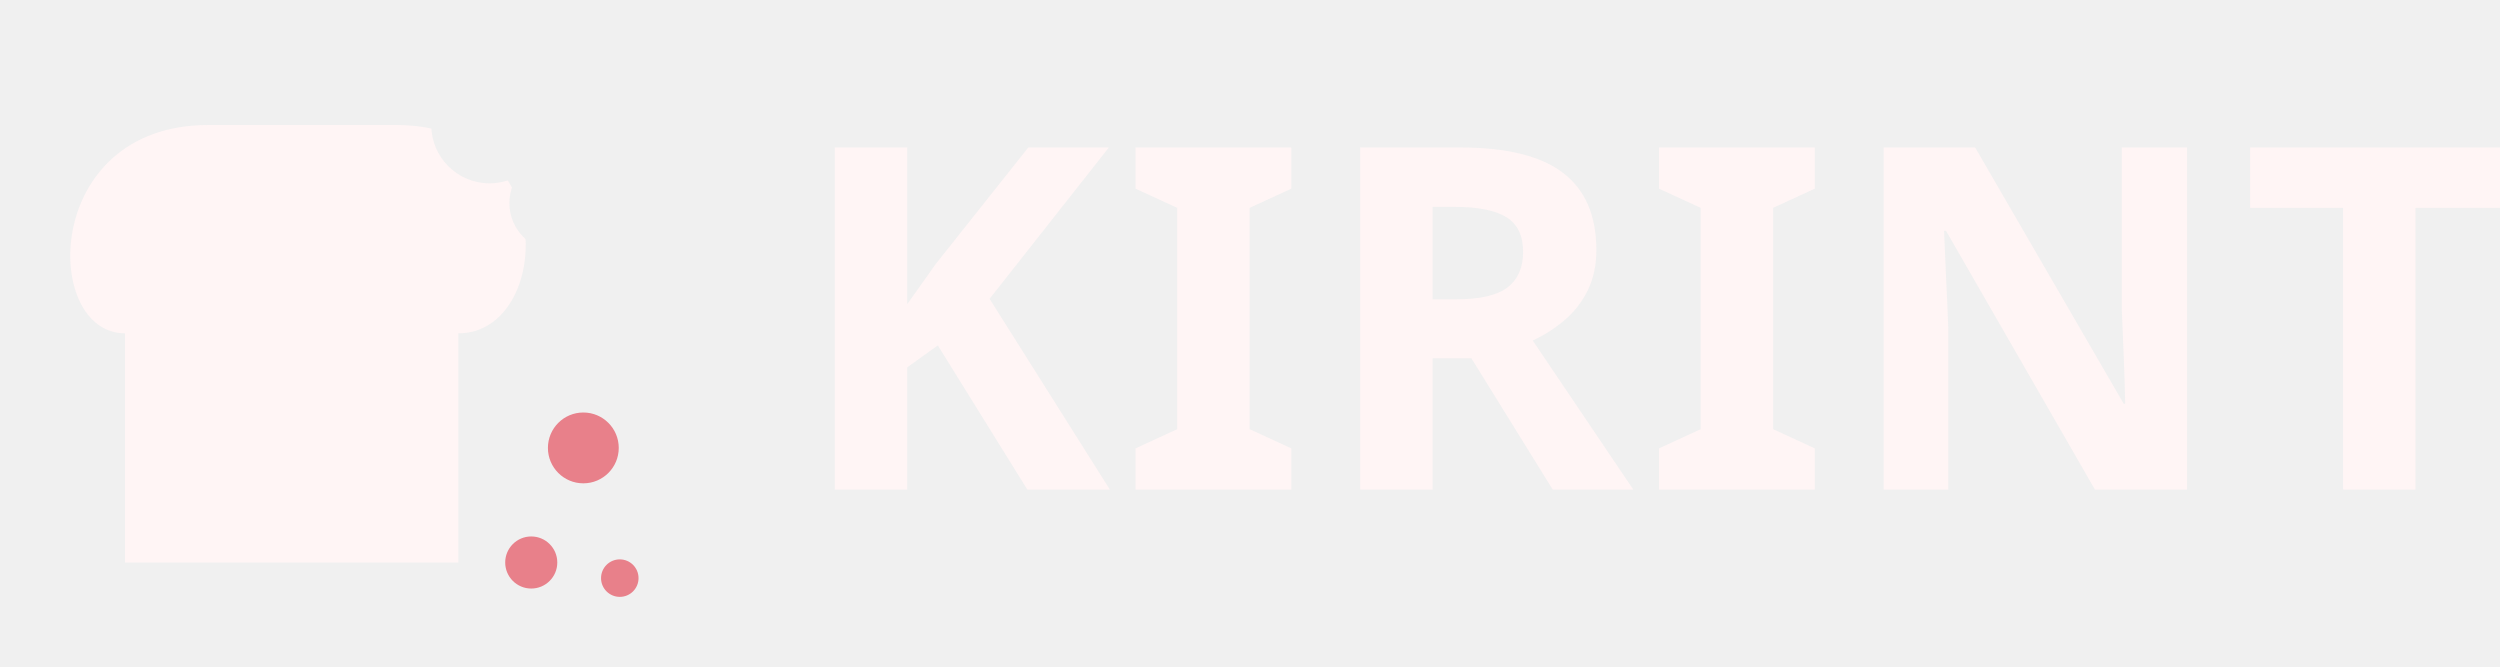
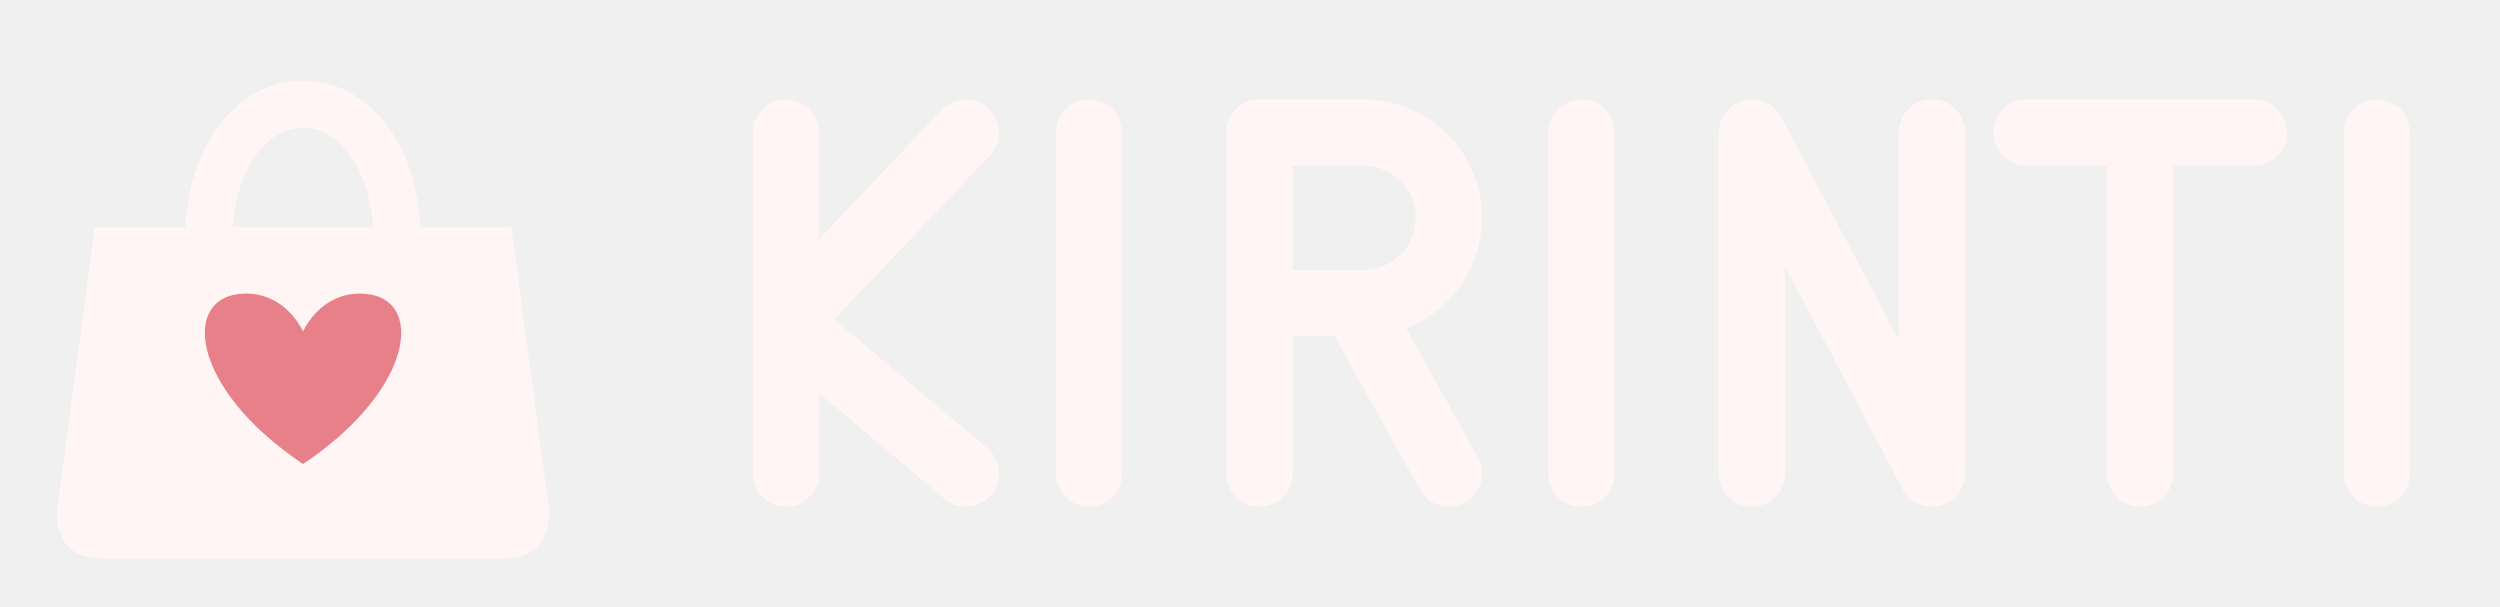
- <svg xmlns="http://www.w3.org/2000/svg" viewBox="0 0 240 64">
-   <mask id="b">
-     <rect width="64" height="64" fill="#fff" />
-     <circle cx="47" cy="12" r="5.6" fill="#000" />
-     <circle cx="53.5" cy="19.5" r="4.6" fill="#000" />
-   </mask>
-   <path d="M12 54V32C4 32 4 12 20 12H38C54 12 53 32 44 32V54Z" fill="#FFF5F5" mask="url(#b)" />
-   <circle cx="56" cy="43" r="3.4" fill="#E8808A" />
-   <circle cx="51" cy="54" r="2.5" fill="#E8808A" />
-   <circle cx="59.5" cy="55.5" r="1.8" fill="#E8808A" />
-   <text x="76" y="47" font-family="'Barlow Condensed','Arial Narrow',Impact,sans-serif" font-weight="800" font-size="46" letter-spacing="1" fill="#FFF5F5">KIRINTI</text>
+ <svg xmlns="http://www.w3.org/2000/svg" viewBox="0 0 264 64">
+   <path d="M22 26C22 6 42 6 42 26" fill="none" stroke="#FFF5F5" stroke-width="5" stroke-linecap="round" />
+   <path d="M10 24H54L58 54Q58 59 53 59H11Q6 59 6 54Z" fill="#FFF5F5" />
+   <path d="M32 49C20 41 19 31 26 31C29 31 31 33 32 35C33 33 35 31 38 31C45 31 44 41 32 49Z" fill="#E8808A" />
+   <g fill="none" stroke="#FFF5F5" stroke-width="7" stroke-linecap="round" stroke-linejoin="round">
+     <path d="M83 14V50M102 14L83 34L102 50" />
+     <path d="M115 14V50" />
+     <path d="M133 14V50M133 14H144a9 9 0 0 1 0 18H133M143 32L153 50" />
+     <path d="M167 14V50" />
+     <path d="M185 50V14L204 50V14" />
+     <path d="M214 14H238M226 14V50" />
+     <path d="M251 14V50" />
+   </g>
</svg>
